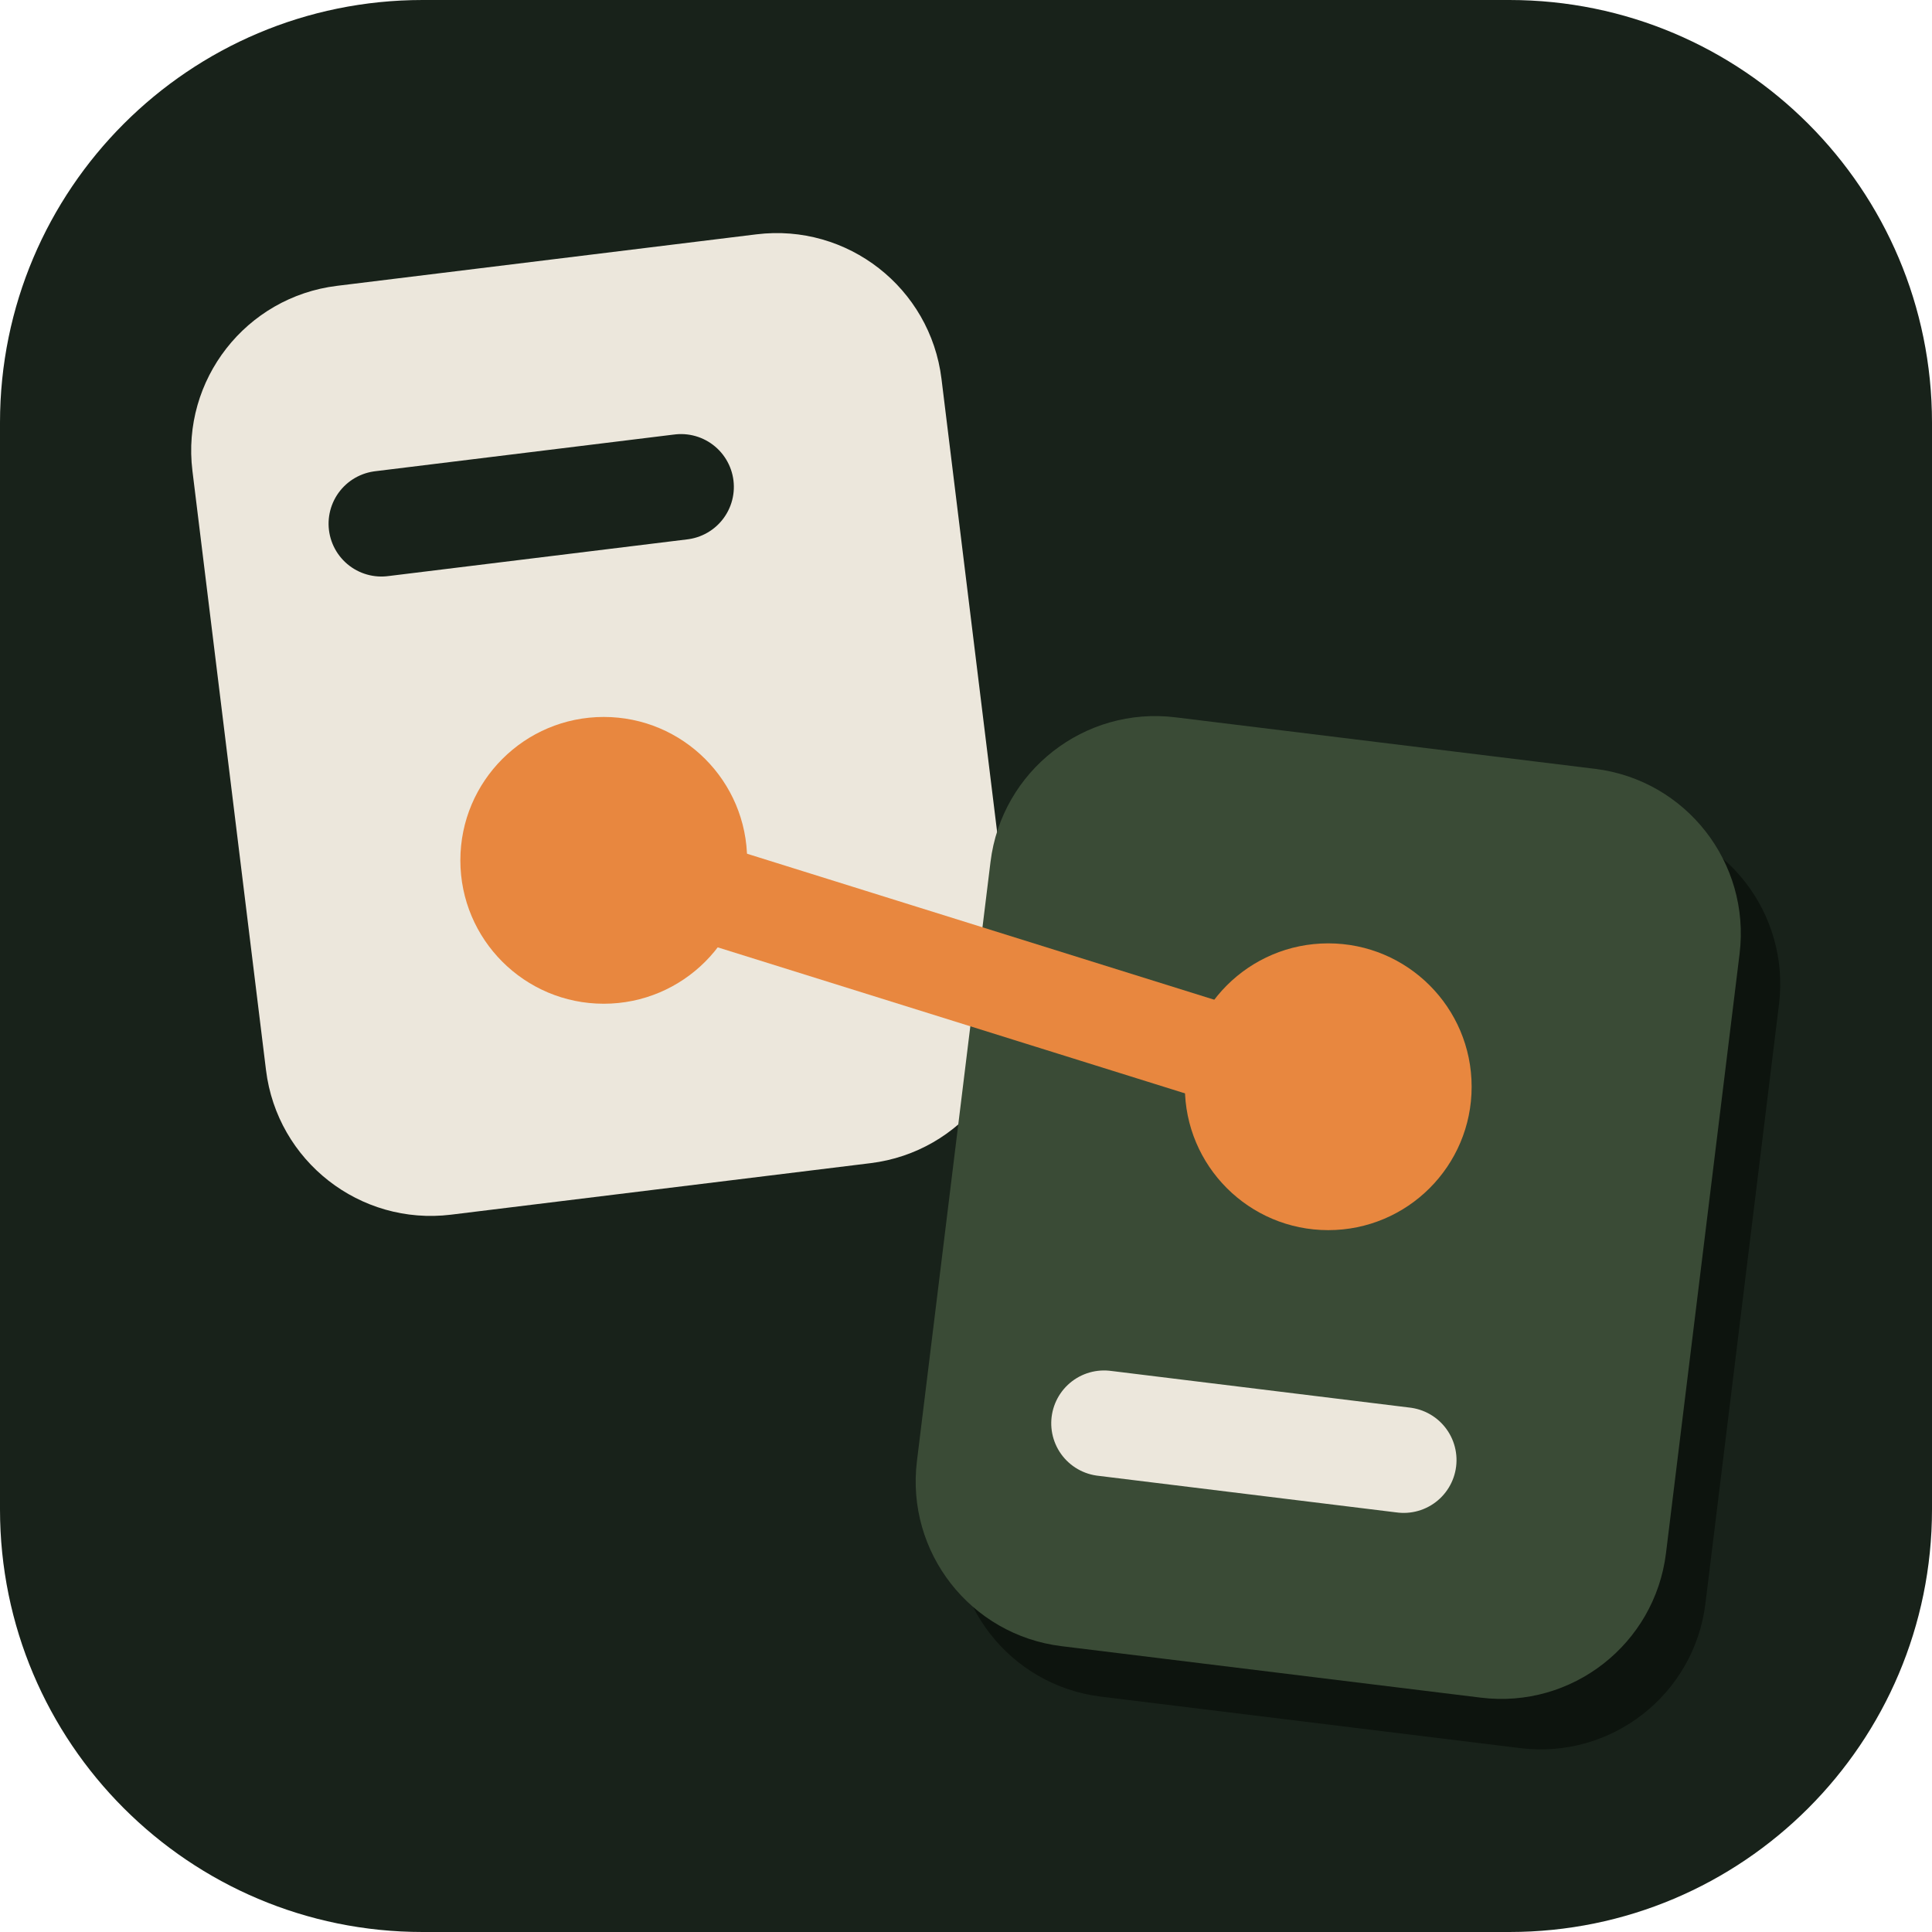
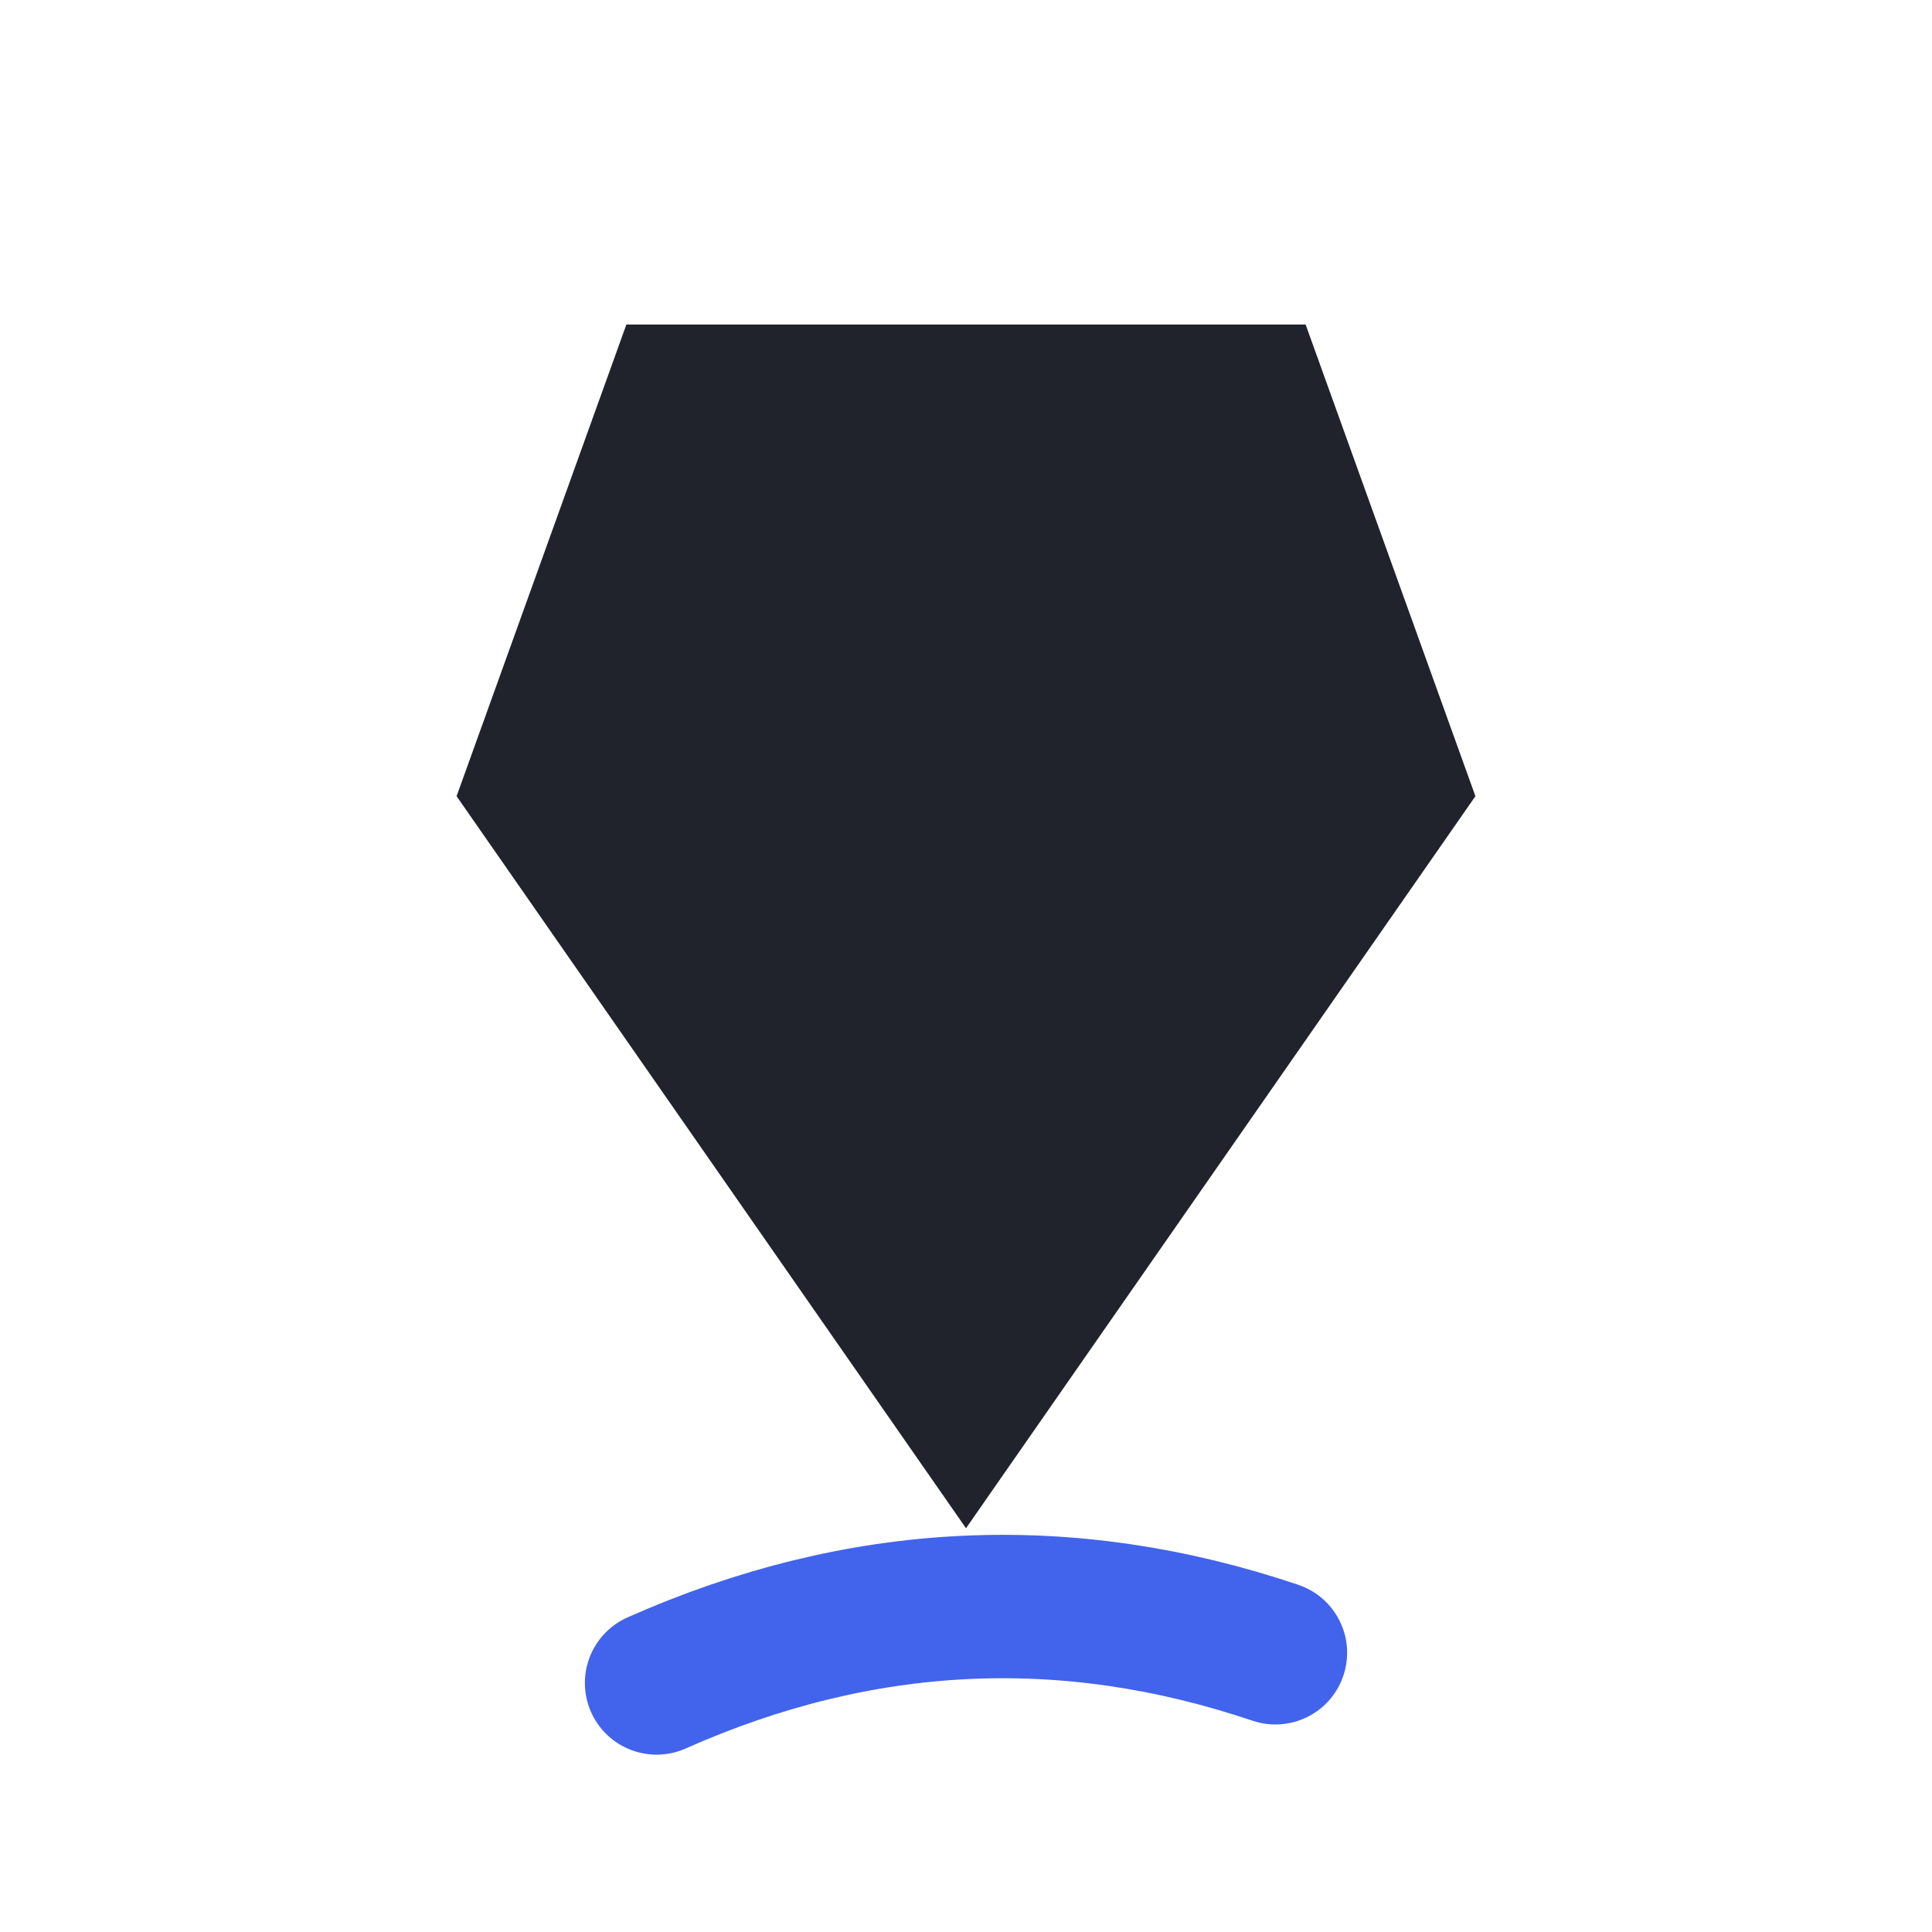
- <svg xmlns="http://www.w3.org/2000/svg" width="128" height="128" viewBox="0 0 128 128">
-   <rect width="128" height="128" rx="28" fill="#18221a" />
-   <g transform="rotate(-7 40 48)">
-     <rect x="15" y="17" width="50" height="62" rx="11" fill="#ece7dc" />
-     <path d="M27 33H47" stroke="#18221a" stroke-width="7" stroke-linecap="round" />
-   </g>
-   <g transform="rotate(7 88 80)">
-     <rect x="66" y="52" width="50" height="62" rx="11" fill="#0d140e" />
-     <rect x="63" y="49" width="50" height="62" rx="11" fill="#3a4b36" />
-     <path d="M75 96H95" stroke="#ece7dc" stroke-width="7" stroke-linecap="round" />
-   </g>
-   <path d="M40 57L88 72" stroke="#e8873f" stroke-width="6.5" stroke-linecap="round" />
-   <circle cx="40" cy="57" r="9.5" fill="#e8873f" />
-   <circle cx="88" cy="72" r="9.5" fill="#e8873f" />
+ <svg xmlns="http://www.w3.org/2000/svg" width="24" height="24" viewBox="0 0 512 512">
+   <path fill="#20232B" d="M166 86 H346 L391 211 L256 405 L121 211 Z" />
+   <path d="M174 446 Q255 410 338 438" fill="none" stroke="#4263EB" stroke-width="38" stroke-linecap="round" />
</svg>
